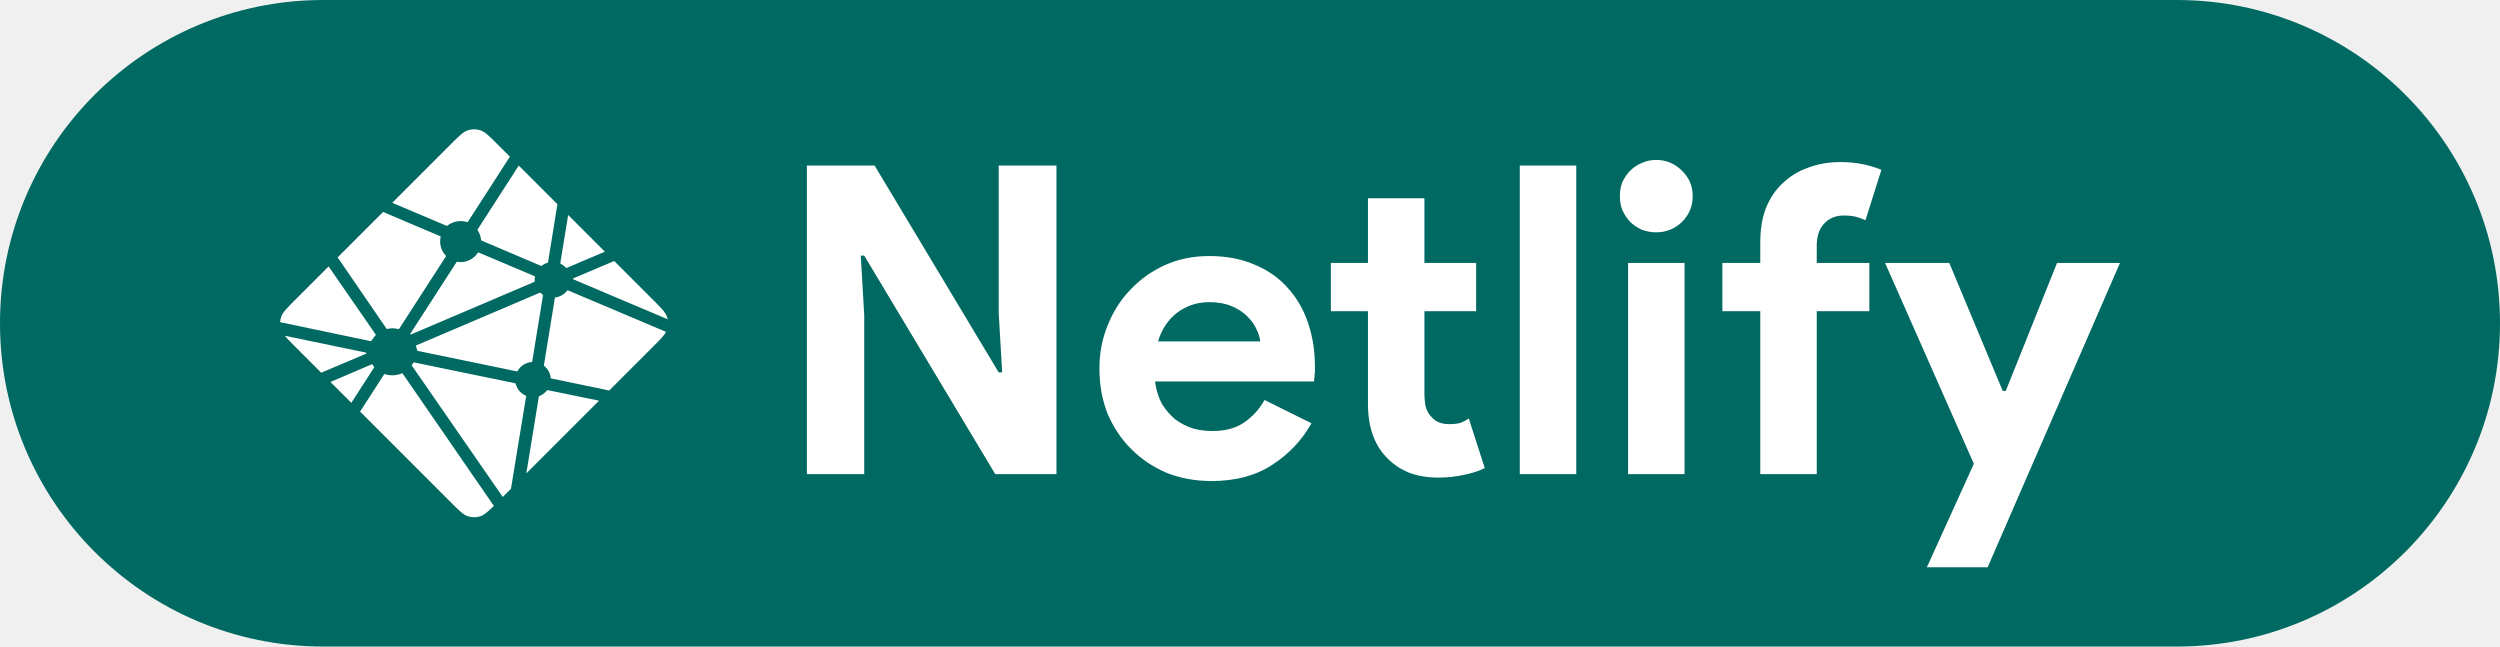
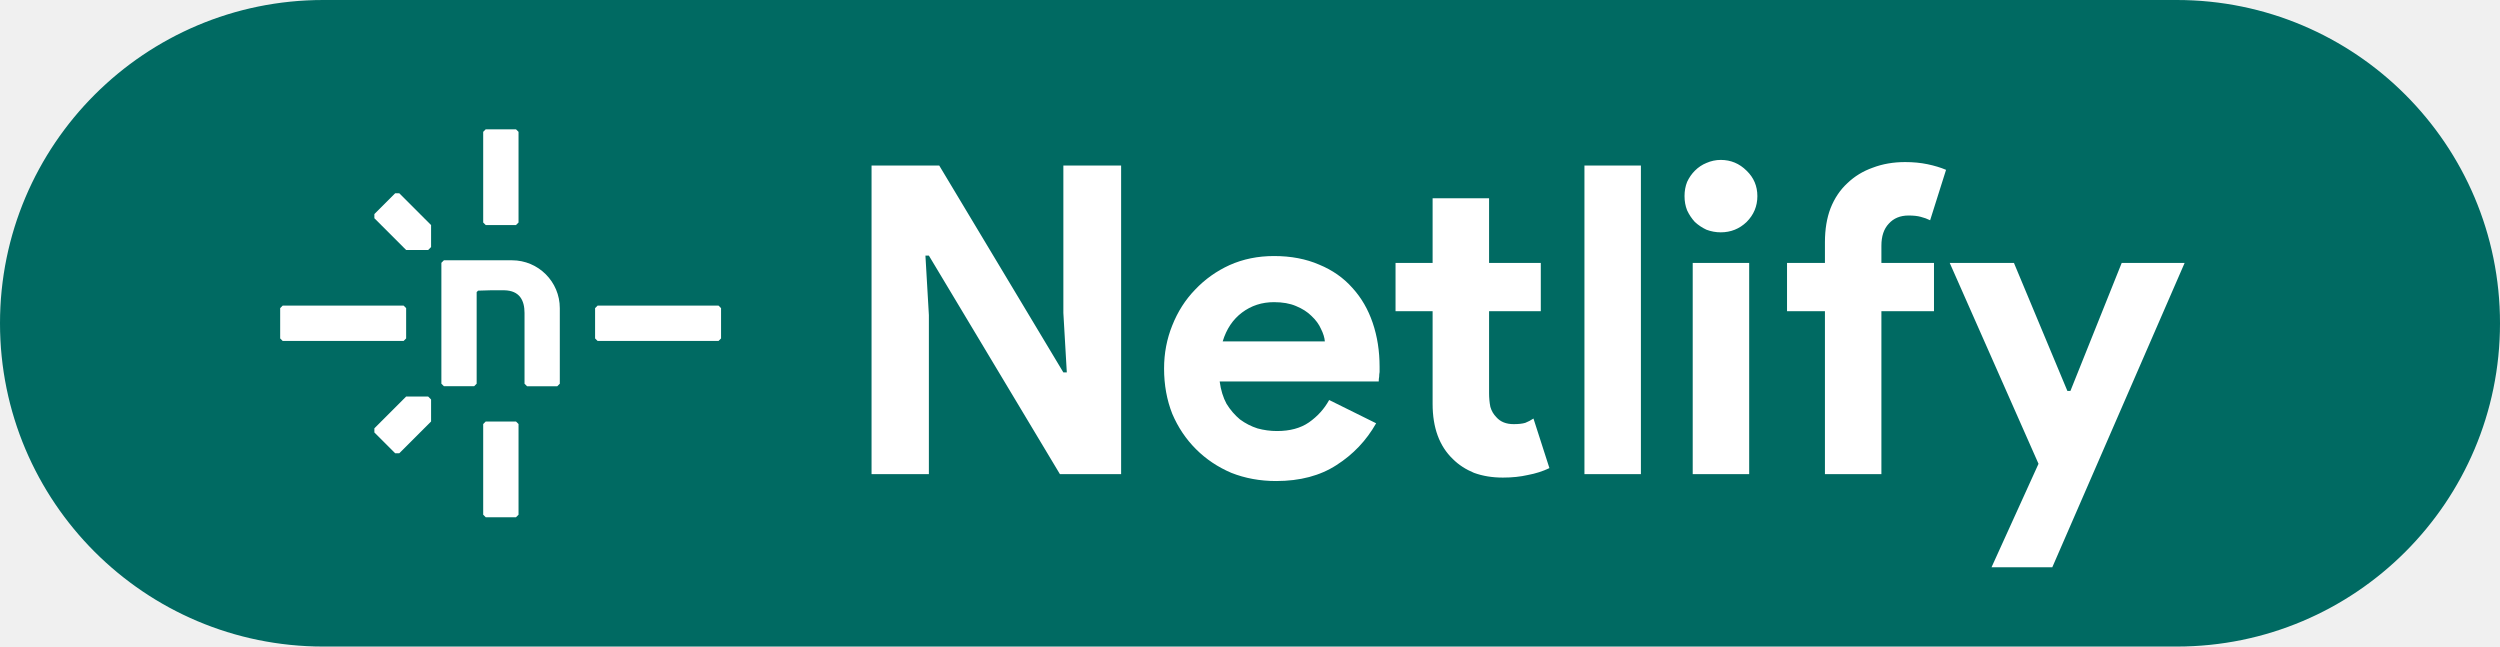
<svg xmlns="http://www.w3.org/2000/svg" width="116" height="30" viewBox="0 0 116 30" fill="none">
  <path d="M0 15C0 6.716 6.716 0 15 0H101C109.284 0 116 6.716 116 15V15C116 23.284 109.284 30 101 30H15C6.716 30 0 23.284 0 15V15Z" fill="#006A62" />
-   <path d="M37.44 7.68H40.58L46.34 17.28H46.5L46.34 14.52V7.68H49.02V22H46.18L40.1 11.86H39.94L40.1 14.62V22H37.44V7.68ZM60.853 19.64C60.4 20.44 59.786 21.087 59.013 21.58C58.253 22.073 57.32 22.32 56.213 22.32C55.467 22.32 54.773 22.193 54.133 21.94C53.507 21.673 52.96 21.307 52.493 20.84C52.026 20.373 51.66 19.827 51.393 19.2C51.14 18.56 51.013 17.86 51.013 17.1C51.013 16.393 51.14 15.727 51.393 15.1C51.647 14.46 52 13.907 52.453 13.44C52.907 12.96 53.44 12.58 54.053 12.3C54.68 12.02 55.367 11.88 56.113 11.88C56.9 11.88 57.6 12.013 58.213 12.28C58.827 12.533 59.34 12.893 59.753 13.36C60.166 13.813 60.48 14.353 60.693 14.98C60.907 15.607 61.013 16.287 61.013 17.02C61.013 17.113 61.013 17.193 61.013 17.26C61 17.34 60.993 17.413 60.993 17.48C60.98 17.547 60.973 17.62 60.973 17.7H53.593C53.647 18.1 53.753 18.447 53.913 18.74C54.087 19.02 54.293 19.26 54.533 19.46C54.786 19.647 55.06 19.787 55.353 19.88C55.647 19.96 55.947 20 56.253 20C56.853 20 57.346 19.867 57.733 19.6C58.133 19.32 58.447 18.973 58.673 18.56L60.853 19.64ZM58.473 15.84C58.46 15.667 58.4 15.473 58.293 15.26C58.2 15.047 58.053 14.847 57.853 14.66C57.666 14.473 57.426 14.32 57.133 14.2C56.853 14.08 56.513 14.02 56.113 14.02C55.553 14.02 55.06 14.18 54.633 14.5C54.206 14.82 53.907 15.267 53.733 15.84H58.473ZM63.473 14.44H61.753V12.2H63.473V9.2H66.093V12.2H68.493V14.44H66.093V18.24C66.093 18.467 66.113 18.68 66.153 18.88C66.207 19.067 66.3 19.227 66.433 19.36C66.62 19.573 66.887 19.68 67.233 19.68C67.46 19.68 67.64 19.66 67.773 19.62C67.907 19.567 68.033 19.5 68.153 19.42L68.893 21.72C68.587 21.867 68.253 21.973 67.893 22.04C67.547 22.12 67.16 22.16 66.733 22.16C66.24 22.16 65.793 22.087 65.393 21.94C65.007 21.78 64.68 21.567 64.413 21.3C63.787 20.7 63.473 19.847 63.473 18.74V14.44ZM70.518 22V7.68H73.138V22H70.518ZM76.842 10.78C76.615 10.78 76.395 10.74 76.182 10.66C75.982 10.567 75.802 10.447 75.642 10.3C75.495 10.14 75.375 9.96 75.282 9.76C75.202 9.56 75.162 9.34 75.162 9.1C75.162 8.86 75.202 8.64 75.282 8.44C75.375 8.24 75.495 8.067 75.642 7.92C75.802 7.76 75.982 7.64 76.182 7.56C76.395 7.467 76.615 7.42 76.842 7.42C77.308 7.42 77.708 7.587 78.042 7.92C78.375 8.24 78.542 8.633 78.542 9.1C78.542 9.567 78.375 9.967 78.042 10.3C77.708 10.62 77.308 10.78 76.842 10.78ZM75.542 22V12.2H78.162V22H75.542ZM85.397 7.52C85.771 7.52 86.118 7.553 86.438 7.62C86.757 7.687 87.044 7.773 87.297 7.88L86.558 10.22C86.424 10.153 86.278 10.1 86.118 10.06C85.971 10.02 85.784 10 85.558 10C85.171 10 84.864 10.127 84.638 10.38C84.411 10.62 84.297 10.96 84.297 11.4V12.2H86.737V14.44H84.297V22H81.677V14.44H79.918V12.2H81.677V11.24C81.677 10.64 81.764 10.113 81.938 9.66C82.124 9.193 82.384 8.807 82.718 8.5C83.051 8.18 83.444 7.94 83.897 7.78C84.351 7.607 84.851 7.52 85.397 7.52ZM91.587 21.52L87.467 12.2H90.447L92.927 18.14H93.067L95.447 12.2H98.367L92.227 26.32H89.407L91.587 21.52Z" fill="white" />
-   <path d="M26.031 12.246L26.024 12.244C26.02 12.242 26.017 12.241 26.014 12.238C26.008 12.232 26.004 12.225 26.002 12.217C26 12.21 25.999 12.202 26 12.194L26.363 9.975L28.065 11.678L26.295 12.431C26.29 12.432 26.285 12.433 26.28 12.433H26.273C26.27 12.432 26.268 12.43 26.263 12.425C26.197 12.352 26.119 12.291 26.031 12.246V12.246ZM28.499 12.111L30.319 13.931C30.697 14.309 30.886 14.498 30.955 14.717C30.965 14.749 30.974 14.781 30.98 14.815L26.632 12.973C26.629 12.972 26.627 12.971 26.625 12.97C26.607 12.963 26.587 12.955 26.587 12.938C26.587 12.92 26.608 12.911 26.625 12.904L26.631 12.902L28.499 12.111ZM30.906 15.399C30.812 15.575 30.629 15.758 30.319 16.069L28.268 18.12L25.614 17.567L25.6 17.564C25.577 17.561 25.552 17.556 25.552 17.535C25.542 17.426 25.509 17.32 25.456 17.223C25.404 17.127 25.331 17.042 25.244 16.975C25.234 16.964 25.237 16.948 25.24 16.932C25.24 16.93 25.24 16.927 25.241 16.925L25.74 13.862L25.742 13.851C25.744 13.828 25.749 13.801 25.77 13.801C25.877 13.787 25.98 13.753 26.073 13.699C26.167 13.646 26.249 13.574 26.314 13.489C26.319 13.484 26.321 13.479 26.327 13.476C26.342 13.469 26.36 13.476 26.375 13.482L30.906 15.399H30.906ZM27.796 18.591L24.422 21.965L25 18.416L25.001 18.411C25.001 18.407 25.002 18.402 25.004 18.398C25.008 18.386 25.021 18.382 25.032 18.377L25.038 18.375C25.164 18.321 25.276 18.238 25.364 18.132C25.375 18.119 25.389 18.106 25.407 18.104C25.411 18.103 25.416 18.103 25.42 18.104L27.796 18.592L27.796 18.591ZM23.709 22.679L23.328 23.059L19.124 16.984C19.123 16.981 19.121 16.979 19.12 16.977C19.113 16.968 19.106 16.959 19.108 16.949C19.108 16.941 19.113 16.935 19.118 16.929L19.122 16.923C19.135 16.904 19.146 16.886 19.158 16.865L19.167 16.849L19.169 16.848C19.175 16.836 19.181 16.825 19.192 16.819C19.202 16.815 19.216 16.817 19.227 16.819L23.884 17.779C23.897 17.781 23.909 17.787 23.92 17.795C23.926 17.801 23.927 17.808 23.929 17.815C23.961 17.938 24.022 18.052 24.105 18.147C24.189 18.243 24.294 18.318 24.411 18.367C24.424 18.373 24.419 18.388 24.413 18.403C24.41 18.41 24.407 18.417 24.406 18.424C24.347 18.781 23.844 21.85 23.709 22.679ZM22.914 23.473C22.634 23.75 22.469 23.897 22.282 23.956C22.098 24.015 21.9 24.015 21.716 23.956C21.497 23.887 21.308 23.698 20.93 23.32L16.708 19.098L17.811 17.388C17.816 17.379 17.821 17.372 17.83 17.366C17.841 17.357 17.858 17.361 17.872 17.366C18.125 17.442 18.397 17.428 18.641 17.327C18.654 17.322 18.667 17.319 18.677 17.328C18.681 17.332 18.686 17.337 18.69 17.343L22.914 23.473V23.473ZM16.301 18.691L15.333 17.723L17.245 16.907C17.25 16.904 17.255 16.903 17.261 16.903C17.277 16.903 17.286 16.919 17.294 16.934C17.314 16.963 17.334 16.992 17.355 17.02L17.362 17.028C17.367 17.036 17.363 17.044 17.358 17.051L16.302 18.691H16.301ZM14.904 17.294L13.679 16.069C13.47 15.86 13.319 15.709 13.214 15.579L16.94 16.352C16.944 16.353 16.949 16.353 16.954 16.354C16.977 16.358 17.002 16.362 17.002 16.384C17.002 16.407 16.974 16.418 16.951 16.427L16.94 16.432L14.904 17.294ZM13 14.949C13.004 14.87 13.018 14.792 13.042 14.717C13.112 14.498 13.3 14.309 13.679 13.931L15.247 12.363C15.969 13.411 16.693 14.457 17.418 15.502C17.431 15.519 17.445 15.538 17.431 15.552C17.362 15.627 17.294 15.71 17.245 15.8C17.24 15.811 17.232 15.821 17.222 15.829C17.216 15.833 17.209 15.831 17.202 15.83H17.201L13 14.949V14.949ZM15.666 11.943L17.774 9.835C17.972 9.922 18.694 10.226 19.338 10.499C19.827 10.705 20.272 10.893 20.412 10.954C20.426 10.96 20.438 10.965 20.445 10.979C20.448 10.988 20.446 10.999 20.445 11.008C20.411 11.16 20.416 11.318 20.459 11.468C20.502 11.617 20.581 11.754 20.69 11.866C20.704 11.88 20.69 11.9 20.678 11.917L20.671 11.927L18.53 15.243C18.525 15.252 18.52 15.26 18.51 15.266C18.499 15.274 18.483 15.27 18.47 15.267C18.387 15.245 18.301 15.233 18.215 15.232C18.138 15.232 18.055 15.246 17.97 15.262H17.97C17.96 15.263 17.952 15.265 17.944 15.259C17.936 15.253 17.929 15.245 17.923 15.235L15.666 11.943H15.666ZM18.201 9.409L20.93 6.68C21.308 6.302 21.497 6.113 21.716 6.044C21.9 5.985 22.098 5.985 22.282 6.044C22.501 6.113 22.69 6.302 23.068 6.68L23.659 7.271L21.718 10.278C21.713 10.286 21.707 10.294 21.699 10.3C21.687 10.308 21.671 10.305 21.657 10.3C21.503 10.254 21.341 10.245 21.184 10.275C21.027 10.306 20.88 10.374 20.755 10.474C20.743 10.487 20.724 10.479 20.708 10.472C20.454 10.362 18.483 9.529 18.201 9.409V9.409ZM24.071 7.683L25.864 9.476L25.432 12.151V12.158C25.431 12.164 25.43 12.17 25.428 12.176C25.423 12.185 25.414 12.187 25.405 12.19C25.312 12.218 25.225 12.261 25.147 12.318C25.144 12.32 25.141 12.323 25.138 12.326C25.133 12.331 25.128 12.337 25.119 12.338C25.112 12.338 25.105 12.337 25.099 12.334L22.368 11.174L22.363 11.171C22.345 11.164 22.325 11.156 22.325 11.138C22.308 10.986 22.259 10.839 22.179 10.709C22.166 10.687 22.151 10.664 22.163 10.642L24.071 7.683ZM22.226 11.723L24.786 12.808C24.8 12.815 24.816 12.821 24.822 12.835C24.824 12.844 24.824 12.853 24.822 12.862C24.814 12.899 24.808 12.942 24.808 12.985V13.057C24.808 13.075 24.789 13.083 24.772 13.09L24.767 13.091C24.361 13.265 19.073 15.52 19.065 15.52C19.057 15.52 19.048 15.52 19.04 15.512C19.026 15.498 19.04 15.478 19.053 15.46C19.055 15.457 19.058 15.454 19.06 15.451L21.164 12.193L21.167 12.187C21.18 12.168 21.194 12.146 21.216 12.146L21.237 12.149C21.285 12.155 21.328 12.162 21.37 12.162C21.689 12.162 21.985 12.006 22.164 11.74C22.168 11.733 22.173 11.727 22.18 11.722C22.192 11.712 22.211 11.717 22.226 11.723V11.723ZM19.293 16.035L25.058 13.577C25.058 13.577 25.067 13.577 25.075 13.585C25.106 13.616 25.133 13.637 25.159 13.657L25.171 13.665C25.183 13.672 25.195 13.679 25.196 13.691C25.196 13.696 25.196 13.699 25.195 13.703L24.701 16.737L24.699 16.749C24.696 16.772 24.692 16.799 24.67 16.799C24.539 16.808 24.411 16.849 24.299 16.918C24.187 16.988 24.093 17.083 24.026 17.197L24.023 17.201C24.017 17.211 24.011 17.222 24 17.227C23.99 17.232 23.977 17.23 23.967 17.228L19.37 16.279C19.365 16.279 19.299 16.036 19.293 16.035V16.035Z" fill="white" />
+   <path d="M40.44 7.68H43.58L49.34 17.28H49.5L49.34 14.52V7.68H52.02V22H49.18L43.1 11.86H42.94L43.1 14.62V22H40.44V7.68ZM63.853 19.64C63.4 20.44 62.786 21.087 62.013 21.58C61.253 22.073 60.32 22.32 59.213 22.32C58.467 22.32 57.773 22.193 57.133 21.94C56.507 21.673 55.96 21.307 55.493 20.84C55.026 20.373 54.66 19.827 54.393 19.2C54.14 18.56 54.013 17.86 54.013 17.1C54.013 16.393 54.14 15.727 54.393 15.1C54.647 14.46 55 13.907 55.453 13.44C55.907 12.96 56.44 12.58 57.053 12.3C57.68 12.02 58.367 11.88 59.113 11.88C59.9 11.88 60.6 12.013 61.213 12.28C61.827 12.533 62.34 12.893 62.753 13.36C63.166 13.813 63.48 14.353 63.693 14.98C63.907 15.607 64.013 16.287 64.013 17.02C64.013 17.113 64.013 17.193 64.013 17.26C64 17.34 63.993 17.413 63.993 17.48C63.98 17.547 63.973 17.62 63.973 17.7H56.593C56.647 18.1 56.753 18.447 56.913 18.74C57.087 19.02 57.293 19.26 57.533 19.46C57.786 19.647 58.06 19.787 58.353 19.88C58.647 19.96 58.947 20 59.253 20C59.853 20 60.346 19.867 60.733 19.6C61.133 19.32 61.447 18.973 61.673 18.56L63.853 19.64ZM61.473 15.84C61.46 15.667 61.4 15.473 61.293 15.26C61.2 15.047 61.053 14.847 60.853 14.66C60.666 14.473 60.426 14.32 60.133 14.2C59.853 14.08 59.513 14.02 59.113 14.02C58.553 14.02 58.06 14.18 57.633 14.5C57.206 14.82 56.907 15.267 56.733 15.84H61.473ZM66.473 14.44H64.753V12.2H66.473V9.2H69.093V12.2H71.493V14.44H69.093V18.24C69.093 18.467 69.113 18.68 69.153 18.88C69.207 19.067 69.3 19.227 69.433 19.36C69.62 19.573 69.887 19.68 70.233 19.68C70.46 19.68 70.64 19.66 70.773 19.62C70.907 19.567 71.033 19.5 71.153 19.42L71.893 21.72C71.587 21.867 71.253 21.973 70.893 22.04C70.547 22.12 70.16 22.16 69.733 22.16C69.24 22.16 68.793 22.087 68.393 21.94C68.007 21.78 67.68 21.567 67.413 21.3C66.787 20.7 66.473 19.847 66.473 18.74V14.44ZM73.518 22V7.68H76.138V22H73.518ZM79.842 10.78C79.615 10.78 79.395 10.74 79.182 10.66C78.982 10.567 78.802 10.447 78.642 10.3C78.495 10.14 78.375 9.96 78.282 9.76C78.202 9.56 78.162 9.34 78.162 9.1C78.162 8.86 78.202 8.64 78.282 8.44C78.375 8.24 78.495 8.067 78.642 7.92C78.802 7.76 78.982 7.64 79.182 7.56C79.395 7.467 79.615 7.42 79.842 7.42C80.308 7.42 80.708 7.587 81.042 7.92C81.375 8.24 81.542 8.633 81.542 9.1C81.542 9.567 81.375 9.967 81.042 10.3C80.708 10.62 80.308 10.78 79.842 10.78ZM78.542 22V12.2H81.162V22H78.542ZM88.397 7.52C88.771 7.52 89.118 7.553 89.438 7.62C89.757 7.687 90.044 7.773 90.297 7.88L89.558 10.22C89.424 10.153 89.278 10.1 89.118 10.06C88.971 10.02 88.784 10 88.558 10C88.171 10 87.864 10.127 87.638 10.38C87.411 10.62 87.297 10.96 87.297 11.4V12.2H89.737V14.44H87.297V22H84.677V14.44H82.918V12.2H84.677V11.24C84.677 10.64 84.764 10.113 84.938 9.66C85.124 9.193 85.384 8.807 85.718 8.5C86.051 8.18 86.444 7.94 86.897 7.78C87.351 7.607 87.851 7.52 88.397 7.52ZM94.587 21.52L90.467 12.2H93.447L95.927 18.14H96.067L98.447 12.2H101.367L95.227 26.32H92.407L94.587 21.52Z" fill="white" />
+   <path d="M18.528 21.03H18.335L17.371 20.066V19.873L18.845 18.399H19.866L20.002 18.536V19.557L18.528 21.03Z" fill="white" />
+   <path d="M17.371 10.126V9.933L18.335 8.969H18.528L20.002 10.443V11.464L19.866 11.6H18.845L17.371 10.126Z" fill="white" />
+   <path d="M25.858 17.922H24.455L24.338 17.805V14.521C24.338 13.937 24.109 13.485 23.404 13.469C23.042 13.459 22.627 13.469 22.184 13.486L22.117 13.554V17.803L22 17.92H20.597L20.48 17.803V12.194L20.597 12.077H23.754C24.981 12.077 25.975 13.071 25.975 14.298V17.805L25.858 17.922Z" fill="white" />
+   <path d="M18.728 15.82H13.117L13 15.703V14.297L13.117 14.18H18.728L18.845 14.297V15.703L18.728 15.82Z" fill="white" />
+   <path d="M33.34 15.82H27.729L27.612 15.703V14.297L27.729 14.18H33.34L33.457 14.297V15.703L33.34 15.82Z" fill="white" />
+   <path d="M22.42 10.325V6.117L22.537 6H23.942L24.06 6.117V10.325L23.942 10.442H22.537L22.42 10.325Z" fill="white" />
+   <path d="M22.42 23.883V19.675L22.537 19.558H23.942L24.06 19.675V23.883L23.942 24H22.537L22.42 23.883Z" fill="white" />
</svg>
